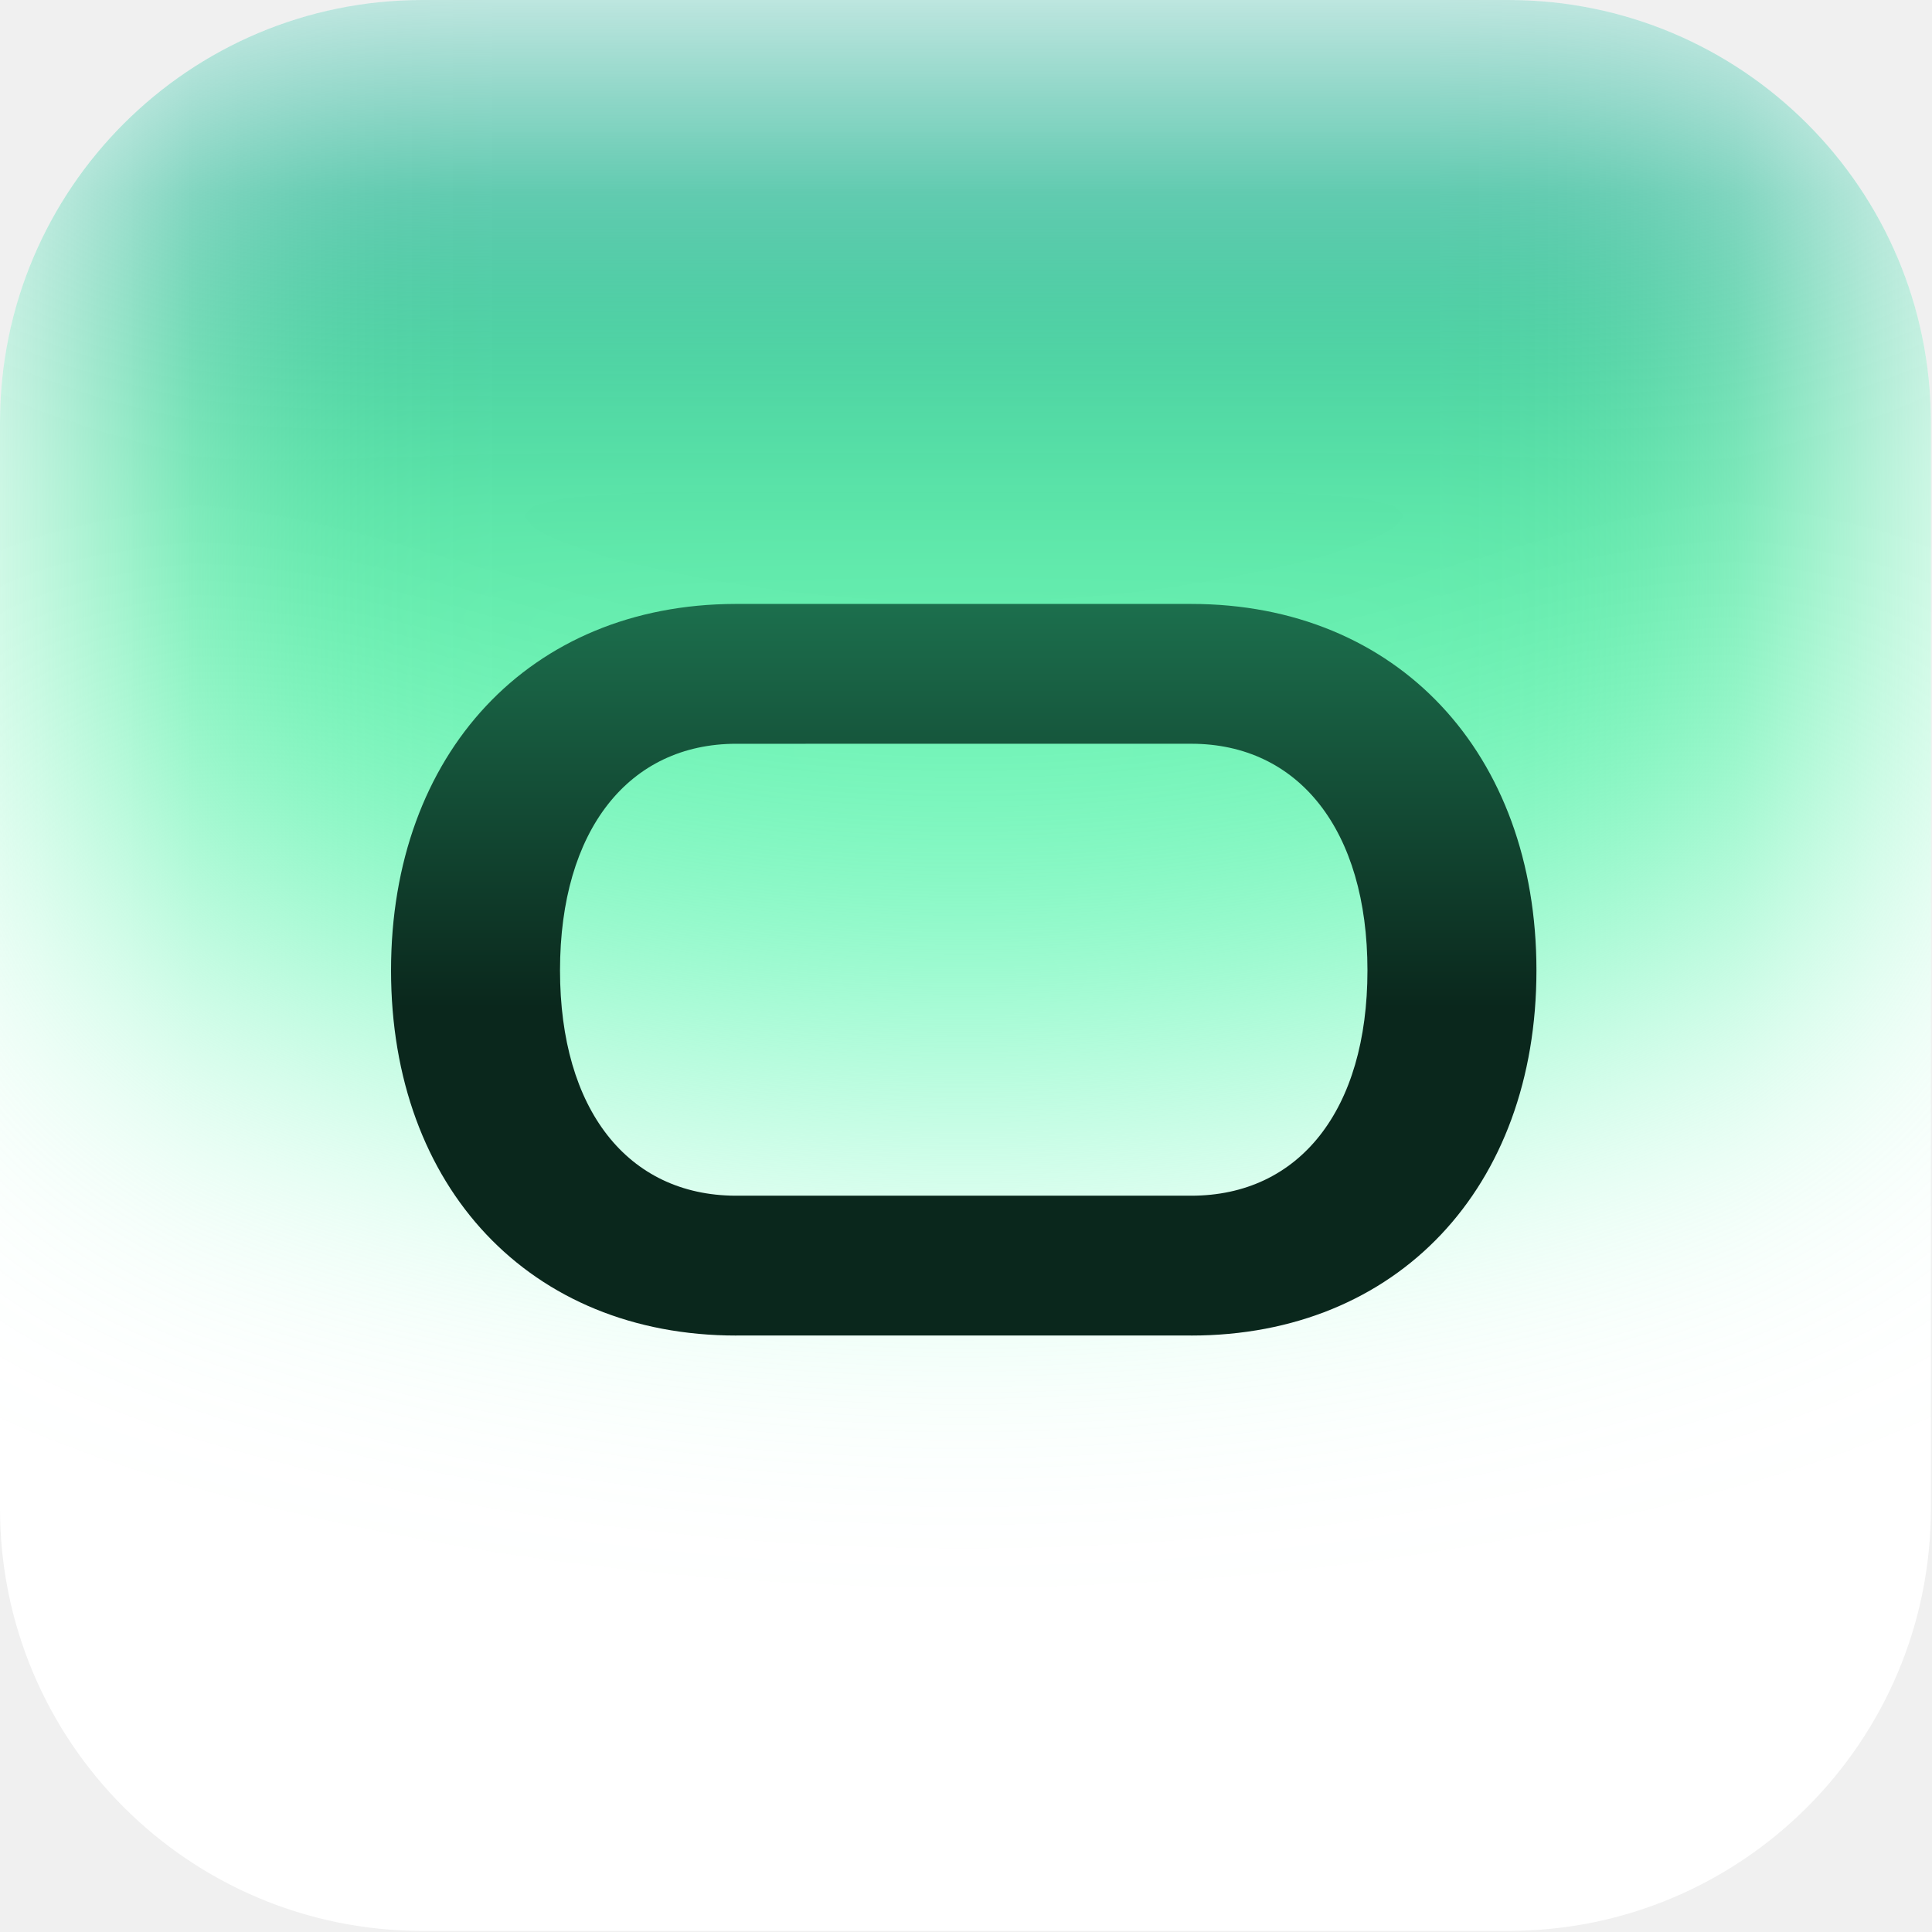
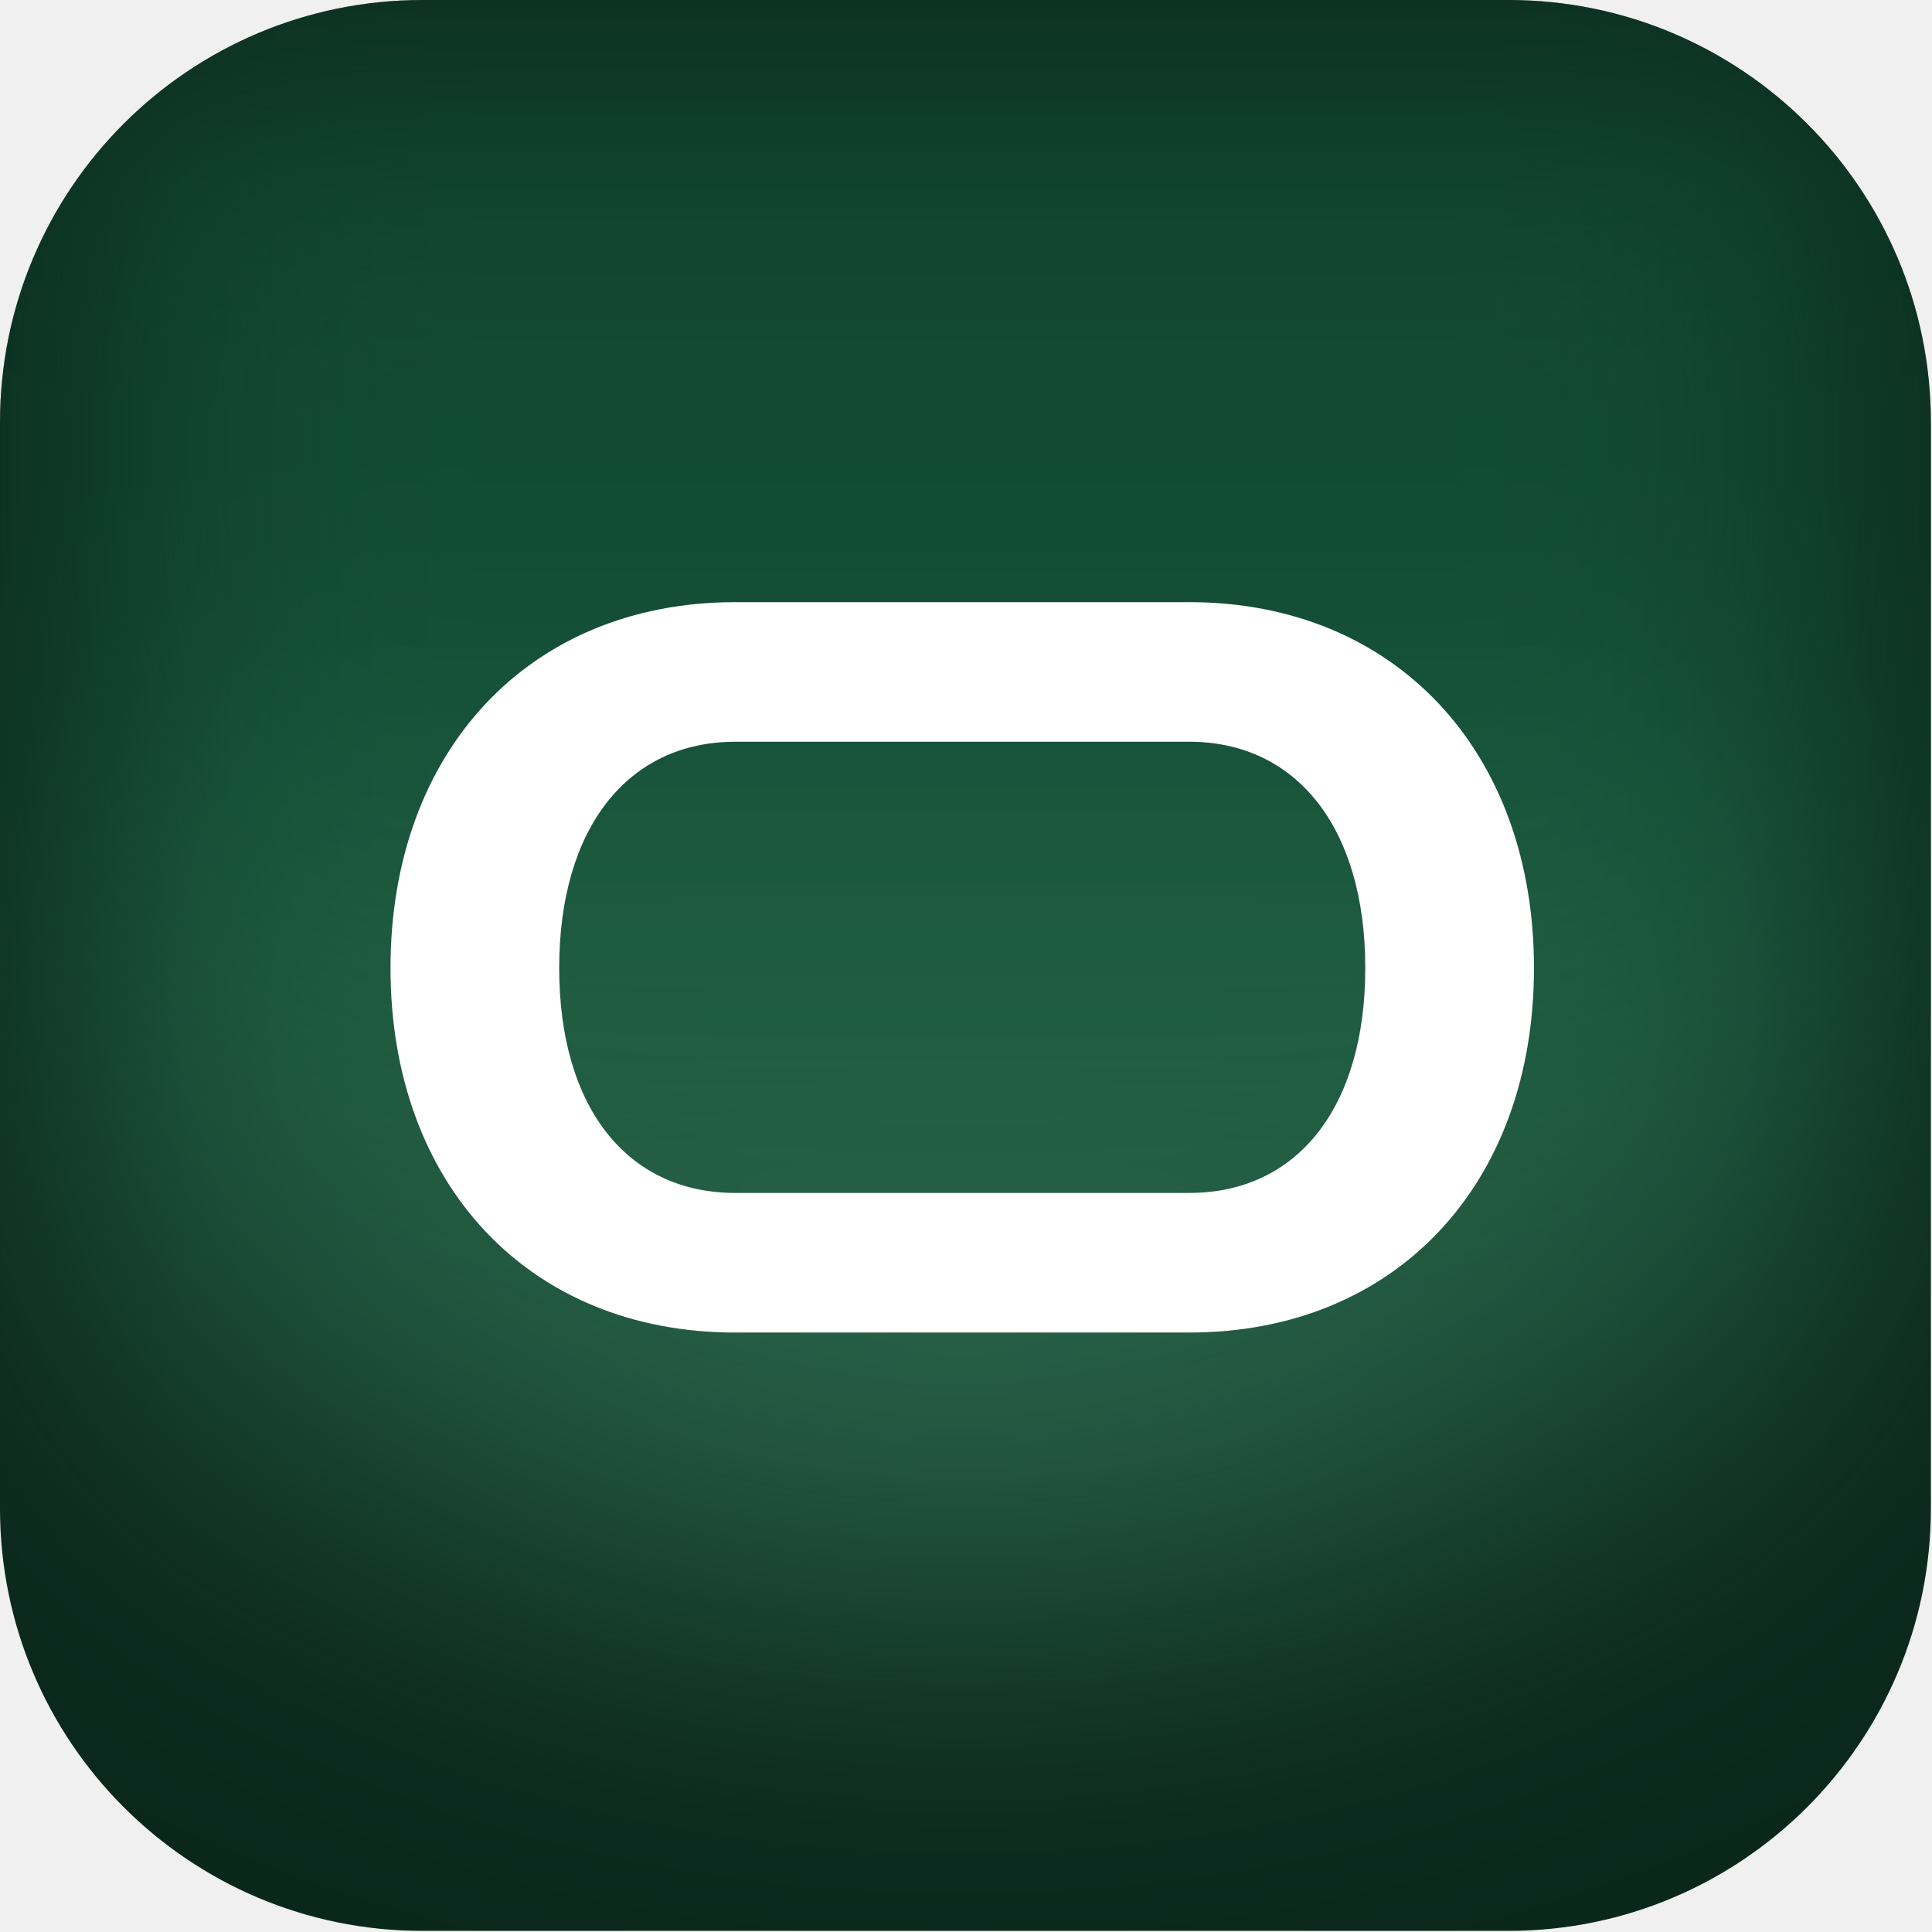
<svg xmlns="http://www.w3.org/2000/svg" width="280" height="280" viewBox="0 0 280 280" fill="none">
-   <g clip-path="url(#clip0_13976_938)">
-     <rect width="279.838" height="279.838" rx="61.215" fill="white" />
-     <g filter="url(#filter0_f_13976_938)">
-       <ellipse cx="139.675" cy="-65.711" rx="264.194" ry="225.609" fill="url(#paint0_linear_13976_938)" />
+   <style>
+ /* Evaluate against the browser chrome, not the page's theme. */
+ #light-icon { display: none; }
+ @media (prefers-color-scheme: dark) {
+   #dark-icon { display: none; }
+   #light-icon { display: inline; }
+ }
+ </style>
+   <g id="dark-icon">
+     <g clip-path="url(#clip0_13976_1000)">
+       <rect width="279.838" height="279.838" rx="61.215" fill="#0A271C" />
+       <g filter="url(#filter0_f_13976_1000)">
+         <ellipse cx="139.457" cy="65.37" rx="188.168" ry="160.686" fill="url(#paint0_linear_13976_1000)" />
+       </g>
+       <path d="M172.361 87.269C202.18 87.269 222.316 108.843 222.316 140.292C222.316 171.741 202.18 193.122 172.361 193.122V193.117H106.549V193.122C76.73 193.122 56.594 171.741 56.594 140.292C56.594 108.898 76.659 87.344 106.392 87.269H172.361ZM106.549 107.501C91.016 107.501 81.043 119.966 81.043 140.292C81.043 160.456 90.854 172.806 106.392 172.888H172.361C187.989 172.888 197.867 160.523 197.867 140.292C197.867 119.966 187.894 107.498 172.361 107.498L106.549 107.501Z" fill="white" />
    </g>
-     <path d="M172.634 87.527C202.503 87.527 222.673 109.138 222.673 140.639C222.672 172.141 202.503 193.557 172.634 193.557V193.553H106.711V193.557C76.842 193.557 56.672 172.141 56.672 140.639C56.672 109.192 76.771 87.602 106.554 87.527H172.634ZM106.711 107.793C91.152 107.793 81.162 120.278 81.162 140.639C81.162 160.837 90.99 173.208 106.554 173.29H172.634C188.288 173.29 198.182 160.904 198.182 140.639C198.182 120.278 188.193 107.79 172.634 107.79L106.711 107.793Z" fill="url(#paint1_linear_13976_938)" />
+     <defs>
+       <filter id="filter0_f_13976_1000" x="-105.802" y="-152.408" width="490.519" height="435.554" filterUnits="userSpaceOnUse" color-interpolation-filters="sRGB">
+         <feFlood flood-opacity="0" result="BackgroundImageFix" />
+         <feBlend mode="normal" in="SourceGraphic" in2="BackgroundImageFix" result="shape" />
+         <feGaussianBlur stdDeviation="28.546" result="effect1_foregroundBlur_13976_1000" />
+       </filter>
+       <linearGradient id="paint0_linear_13976_1000" x1="139.457" y1="111.575" x2="139.457" y2="226.056" gradientUnits="userSpaceOnUse">
+         <stop stop-color="#124A34" />
+         <stop offset="0.361" stop-color="#59EAA1" stop-opacity="0.2" />
+         <stop offset="1" stop-color="#88FFCD" stop-opacity="0.4" />
+       </linearGradient>
+       <clipPath id="clip0_13976_1000">
+         <rect width="279.838" height="279.838" rx="61.215" fill="white" />
+       </clipPath>
+     </defs>
  </g>
-   <defs>
-     <filter id="filter0_f_13976_938" x="-218.966" y="-385.767" width="717.28" height="640.113" filterUnits="userSpaceOnUse" color-interpolation-filters="sRGB">
-       <feFlood flood-opacity="0" result="BackgroundImageFix" />
-       <feBlend mode="normal" in="SourceGraphic" in2="BackgroundImageFix" result="shape" />
-       <feGaussianBlur stdDeviation="47.223" result="effect1_foregroundBlur_13976_938" />
-     </filter>
-     <linearGradient id="paint0_linear_13976_938" x1="139.675" y1="-0.838" x2="139.675" y2="159.898" gradientUnits="userSpaceOnUse">
-       <stop stop-color="#00748F" />
-       <stop offset="0.361" stop-color="#59EAA1" />
-       <stop offset="1" stop-color="#88FFCD" />
-     </linearGradient>
-     <linearGradient id="paint1_linear_13976_938" x1="139.672" y1="193.557" x2="139.672" y2="87.527" gradientUnits="userSpaceOnUse">
-       <stop offset="0.447" stop-color="#0A271C" />
-       <stop offset="1" stop-color="#1C6F4D" />
-     </linearGradient>
-     <clipPath id="clip0_13976_938">
+   <g id="light-icon">
+     <g clip-path="url(#clip0_13976_938)">
      <rect width="279.838" height="279.838" rx="61.215" fill="white" />
-     </clipPath>
-   </defs>
+       <g filter="url(#filter0_f_13976_938)">
+         <ellipse cx="139.675" cy="-65.711" rx="264.194" ry="225.609" fill="url(#paint0_linear_13976_938)" />
+       </g>
+       <path d="M172.634 87.527C202.503 87.527 222.673 109.138 222.673 140.639C222.672 172.141 202.503 193.557 172.634 193.557V193.553H106.711V193.557C76.842 193.557 56.672 172.141 56.672 140.639C56.672 109.192 76.771 87.602 106.554 87.527H172.634ZM106.711 107.793C91.152 107.793 81.162 120.278 81.162 140.639C81.162 160.837 90.99 173.208 106.554 173.29H172.634C188.288 173.29 198.182 160.904 198.182 140.639C198.182 120.278 188.193 107.79 172.634 107.79L106.711 107.793Z" fill="url(#paint1_linear_13976_938)" />
+     </g>
+     <defs>
+       <filter id="filter0_f_13976_938" x="-218.966" y="-385.767" width="717.28" height="640.113" filterUnits="userSpaceOnUse" color-interpolation-filters="sRGB">
+         <feFlood flood-opacity="0" result="BackgroundImageFix" />
+         <feBlend mode="normal" in="SourceGraphic" in2="BackgroundImageFix" result="shape" />
+         <feGaussianBlur stdDeviation="47.223" result="effect1_foregroundBlur_13976_938" />
+       </filter>
+       <linearGradient id="paint0_linear_13976_938" x1="139.675" y1="-0.838" x2="139.675" y2="159.898" gradientUnits="userSpaceOnUse">
+         <stop stop-color="#00748F" />
+         <stop offset="0.361" stop-color="#59EAA1" />
+         <stop offset="1" stop-color="#88FFCD" />
+       </linearGradient>
+       <linearGradient id="paint1_linear_13976_938" x1="139.672" y1="193.557" x2="139.672" y2="87.527" gradientUnits="userSpaceOnUse">
+         <stop offset="0.447" stop-color="#0A271C" />
+         <stop offset="1" stop-color="#1C6F4D" />
+       </linearGradient>
+       <clipPath id="clip0_13976_938">
+         <rect width="279.838" height="279.838" rx="61.215" fill="white" />
+       </clipPath>
+     </defs>
+   </g>
</svg>
